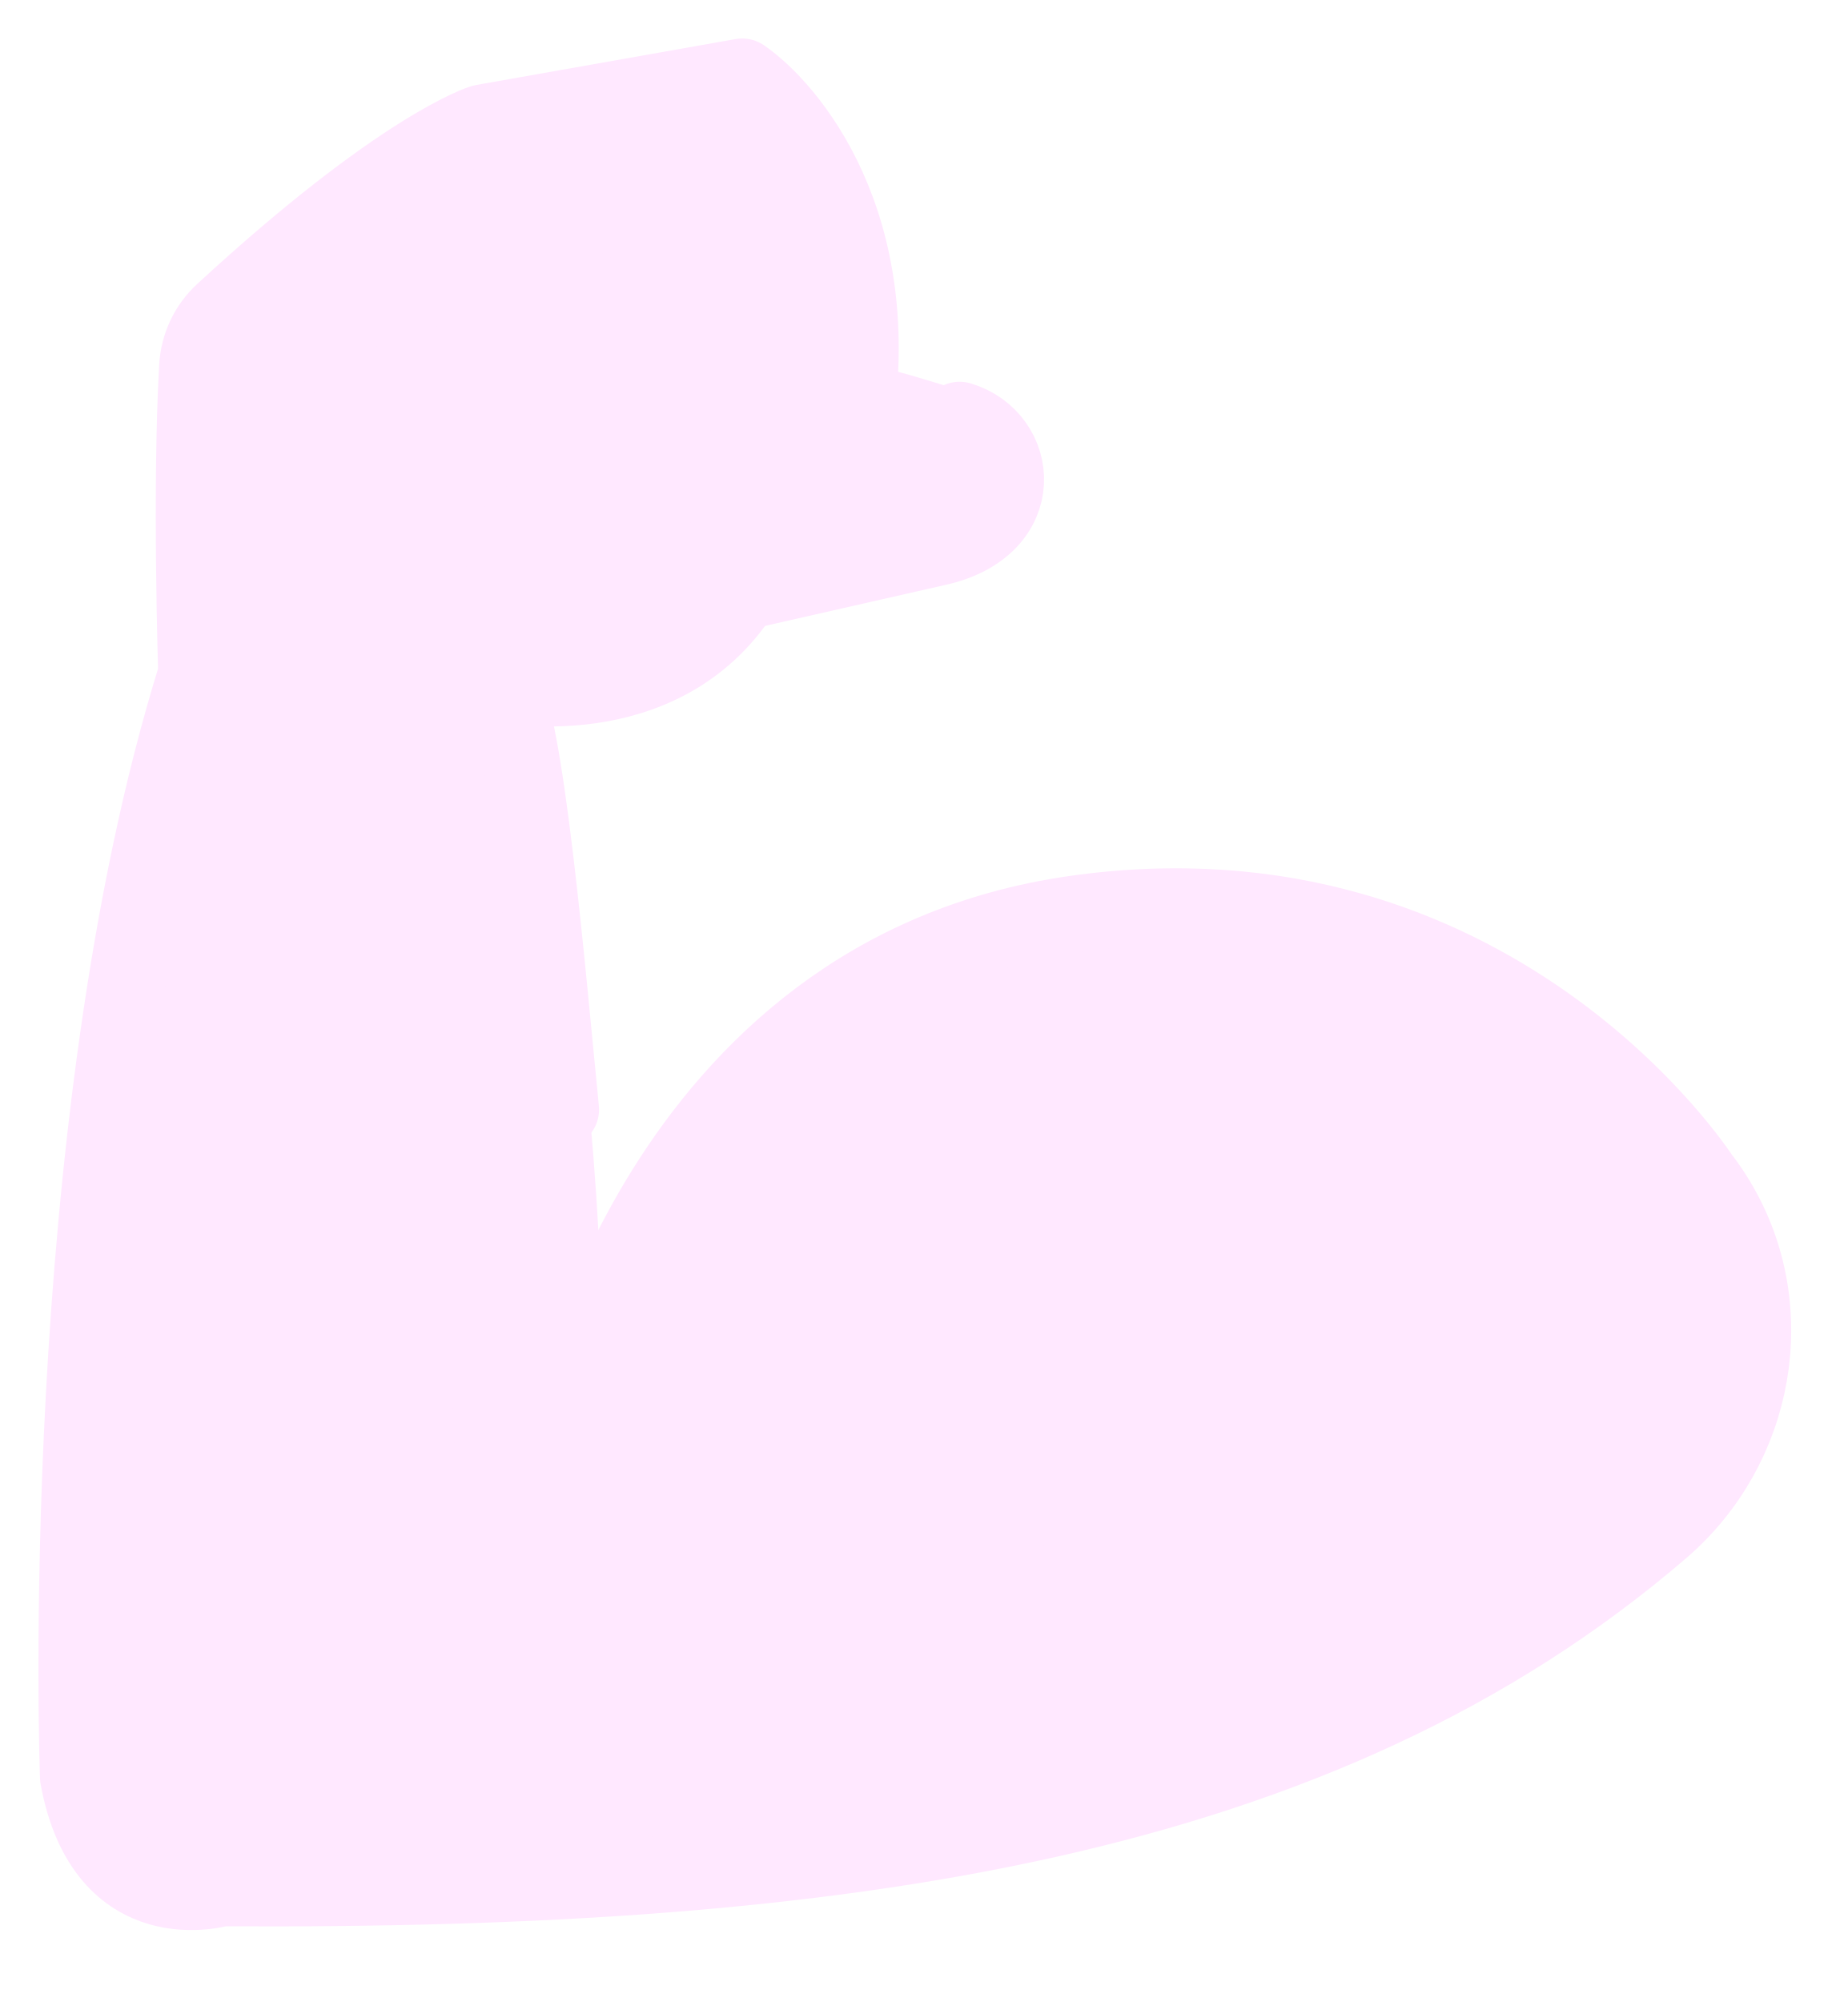
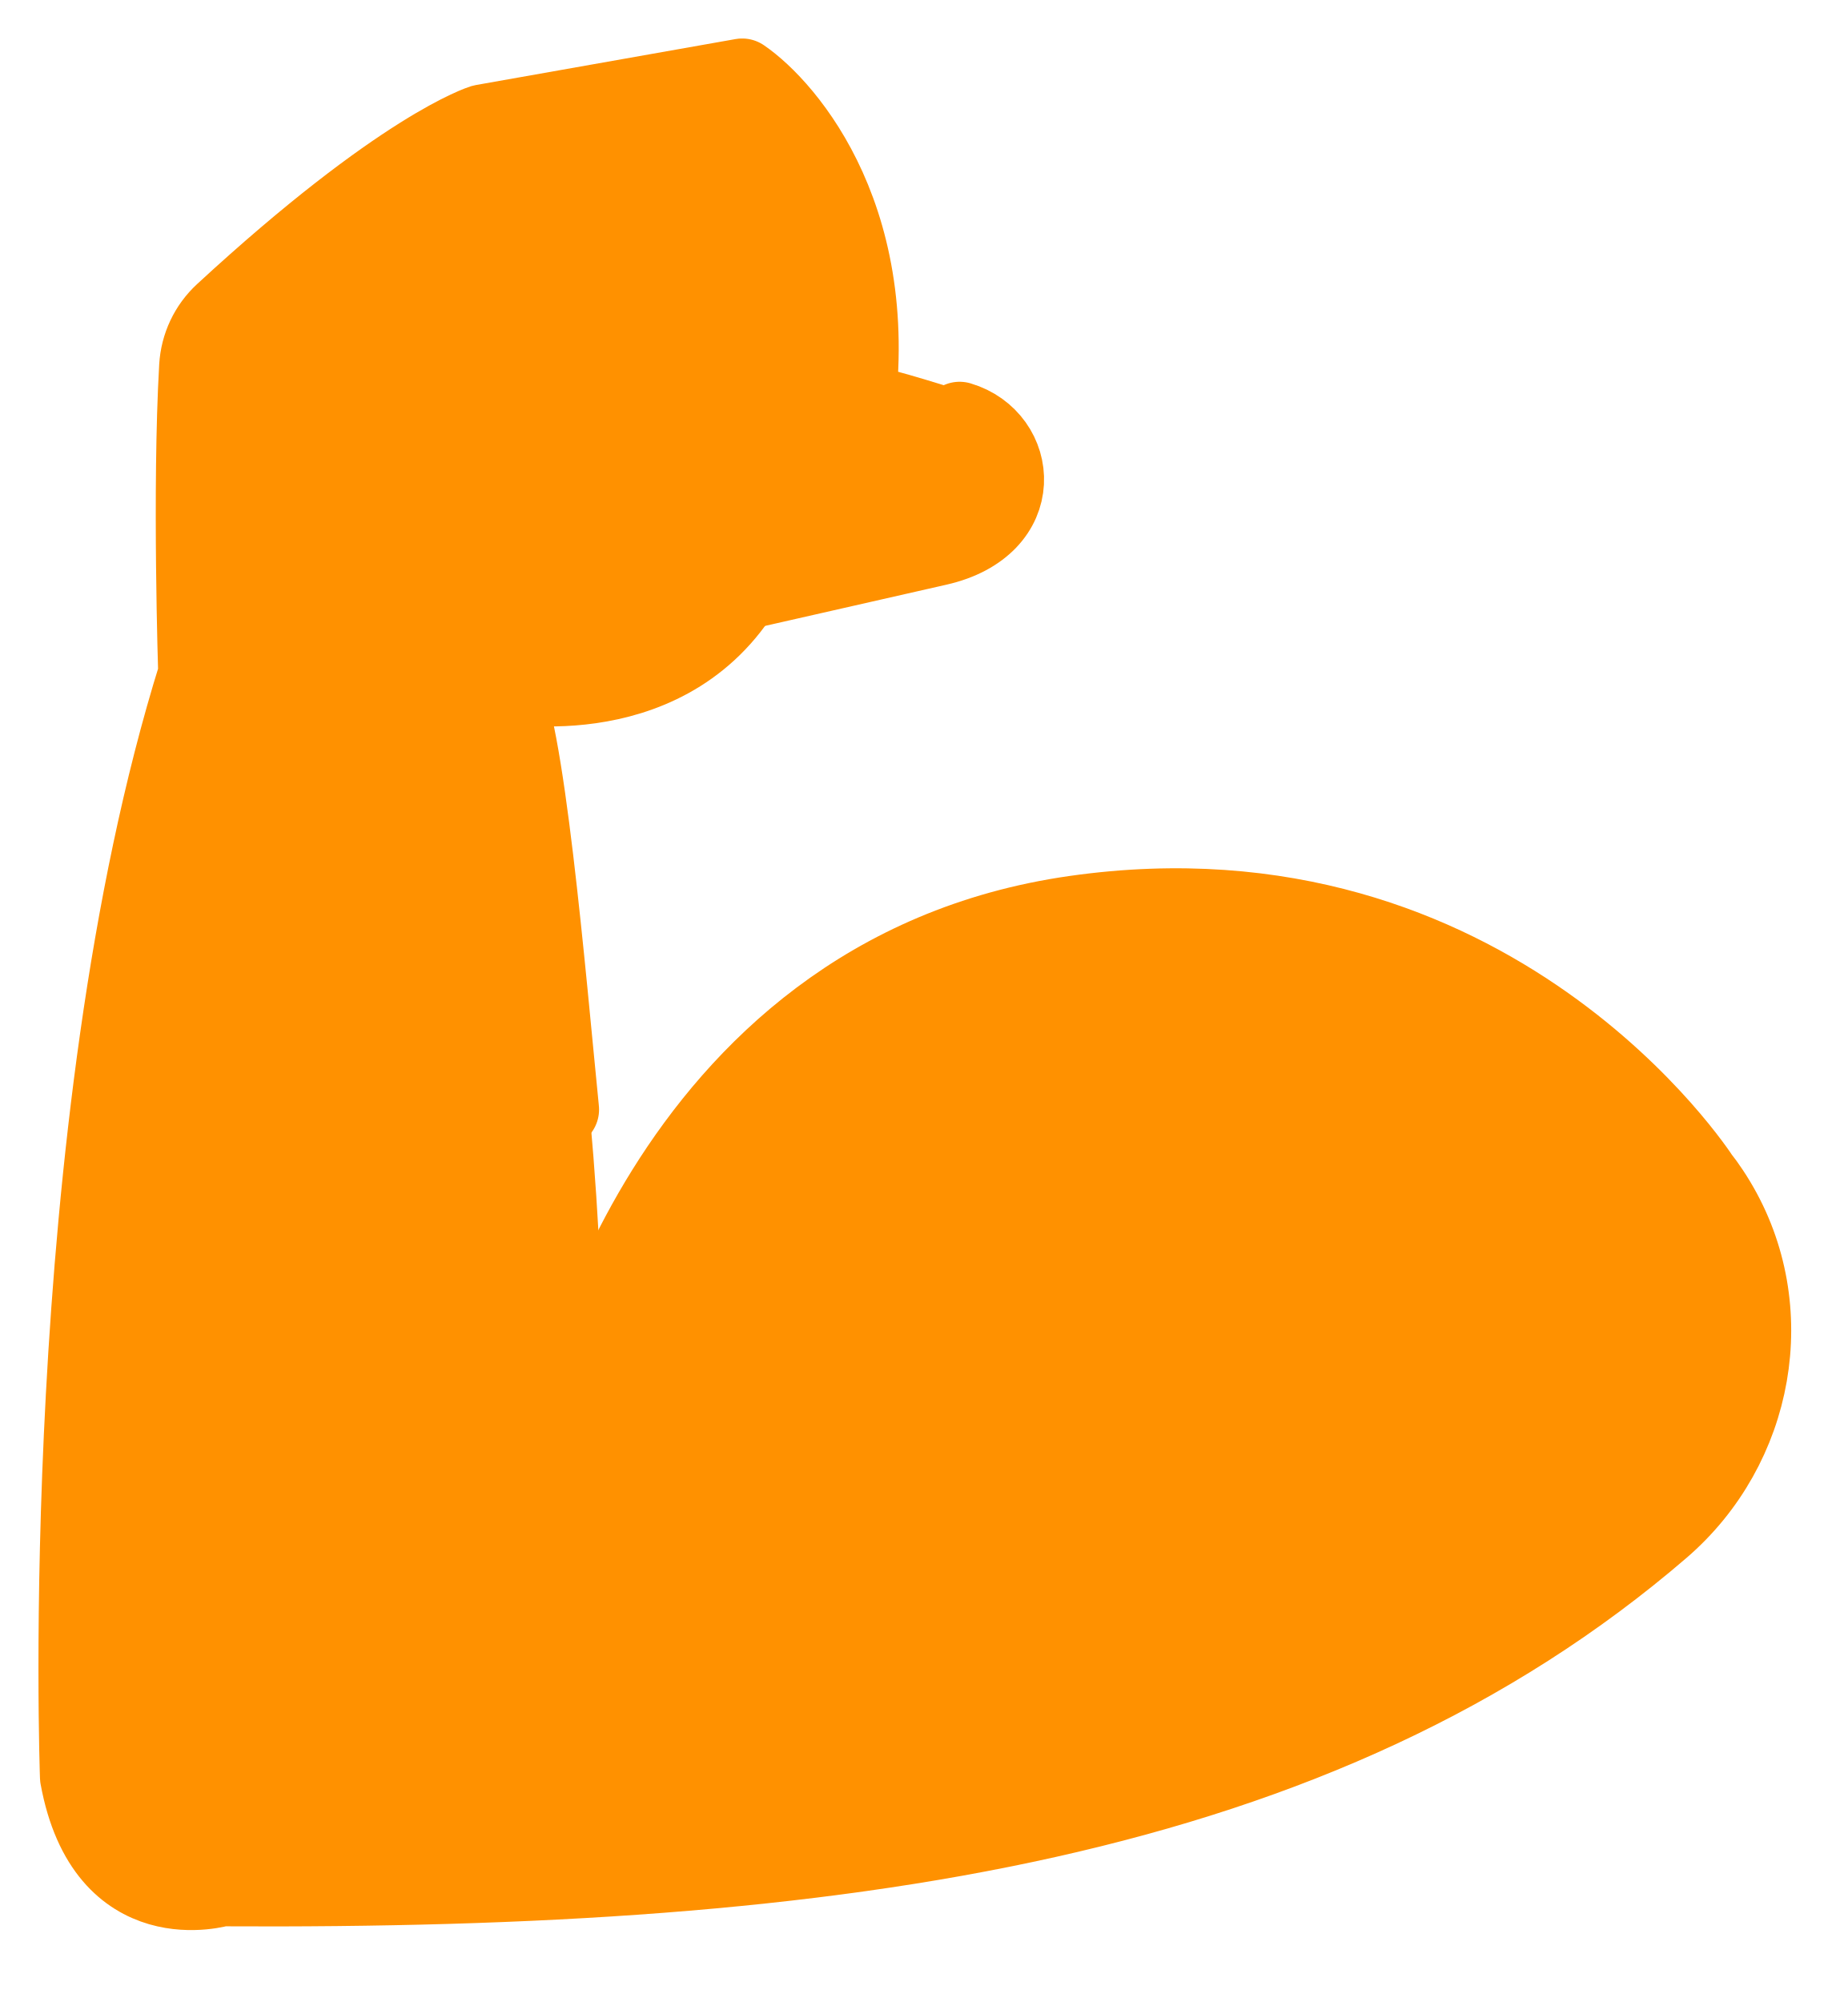
<svg xmlns="http://www.w3.org/2000/svg" width="24" height="26" viewBox="0 0 24 26" fill="none">
-   <path d="M21.614 19.885C17.203 23.681 11.013 24.582 2.951 24.535C2.951 24.535 1.447 24.997 1.102 23.101C1.102 23.101 0.793 14.702 2.634 8.806C2.634 8.806 2.556 6.401 2.646 4.826C2.661 4.555 2.779 4.305 2.979 4.121C5.294 1.982 6.336 1.668 6.336 1.668L9.701 1.073C10.234 1.437 11.401 2.753 11.209 5.092L11.252 4.931L12.545 5.294C12.997 5.431 13.293 5.907 13.286 6.361C13.282 6.831 12.157 7.184 12.157 7.184C9.697 7.74 9.697 7.74 9.697 7.74C8.961 8.896 7.448 9.017 6.77 8.986C6.735 8.888 6.532 8.978 6.692 8.986C6.931 9.589 7.211 11.043 7.465 13.734L7.536 14.482C7.555 14.694 7.663 16.384 7.691 17.489C8.419 15.714 10.359 12.437 14.018 11.92C19.432 11.149 22.127 15.336 22.127 15.336C22.127 15.336 22.221 15.446 22.339 15.646C23.169 17.033 22.84 18.827 21.614 19.885Z" fill="#FFE8FF" />
+   <path d="M21.614 19.885C17.203 23.681 11.013 24.582 2.951 24.535C2.951 24.535 1.447 24.997 1.102 23.101C1.102 23.101 0.793 14.702 2.634 8.806C2.634 8.806 2.556 6.401 2.646 4.826C2.661 4.555 2.779 4.305 2.979 4.121C5.294 1.982 6.336 1.668 6.336 1.668L9.701 1.073C10.234 1.437 11.401 2.753 11.209 5.092L11.252 4.931L12.545 5.294C12.997 5.431 13.293 5.907 13.286 6.361C13.282 6.831 12.157 7.184 12.157 7.184C9.697 7.74 9.697 7.74 9.697 7.74C8.961 8.896 7.448 9.017 6.77 8.986C6.735 8.888 6.532 8.978 6.692 8.986C6.931 9.589 7.211 11.043 7.465 13.734L7.536 14.482C7.555 14.694 7.663 16.384 7.691 17.489C8.419 15.714 10.359 12.437 14.018 11.92C19.432 11.149 22.127 15.336 22.127 15.336C22.127 15.336 22.221 15.446 22.339 15.646C23.169 17.033 22.84 18.827 21.614 19.885Z" fill="#ff9100" />
  <path d="M6.895 8.884C6.73 8.876 6.598 8.86 6.517 8.848L6.774 8.651C6.819 8.707 6.859 8.784 6.895 8.884Z" fill="#FCEA2B" />
  <path d="M6.895 8.884C6.73 8.876 6.598 8.86 6.517 8.848L6.774 8.651C6.819 8.707 6.859 8.784 6.895 8.884Z" fill="#FCEA2B" />
-   <path d="M5.051 8.651C5.051 8.651 7.2 6.646 5.7 6.086L10.832 5.917L11.102 5.458L11.19 4.716C11.621 4.788 12.543 5.097 12.654 5.123C12.654 5.123 13.621 5.876 12.835 6.769L9.707 7.668C9.707 7.668 7.807 9.197 5.051 8.651Z" fill="#FFE8FF" />
-   <path d="M5.051 8.651C5.37 12.358 6.08 18.962 5.883 19.808C5.865 20.089 6.146 20.134 6.29 19.927C6.624 19.659 7.403 18.883 7.826 17.838C7.826 15.521 7.558 12.829 6.933 8.886C6.704 8.248 5.751 8.256 5.051 8.651Z" fill="#FFE8FF" />
-   <path d="M15.618 11.816C15.618 11.816 19.735 14.62 16.867 18.419C16.867 18.419 17.724 21.843 16.929 22.38C16.134 22.916 25.221 20.15 21.809 14.915C21.81 14.915 19.735 11.87 15.618 11.816Z" fill="#FFE8FF" />
-   <path d="M7.281 14.41C7.109 12.689 6.826 9.295 6.495 8.879C6.495 8.879 8.587 9.326 9.637 7.683" stroke="#FFE8FF" stroke-miterlimit="10" stroke-linecap="round" stroke-linejoin="round" />
-   <path d="M10.11 19.451C10.11 19.451 14.454 20.538 17.866 17.711" stroke="#FFE8FF" stroke-miterlimit="10" stroke-linecap="round" stroke-linejoin="round" />
-   <path d="M7.382 18.464C7.382 18.464 8.536 12.643 13.964 11.871C19.393 11.1 22.093 15.295 22.093 15.295C22.093 15.295 22.186 15.406 22.305 15.605C23.138 16.995 22.808 18.796 21.58 19.853C17.159 23.659 10.953 24.563 2.873 24.517C2.873 24.517 1.365 24.977 1.019 23.079C1.019 23.079 0.71 14.659 2.555 8.753C2.555 8.753 2.476 6.34 2.567 4.76C2.583 4.491 2.701 4.239 2.9 4.056C5.224 1.912 6.267 1.597 6.267 1.597L9.64 1C10.218 1.396 11.541 2.906 11.076 5.623" stroke="#FFE8FF" stroke-miterlimit="10" stroke-linecap="round" stroke-linejoin="round" />
-   <path d="M6.525 5.862C6.525 5.862 7.256 6.904 7.986 5.748V4.537L7.801 3.87L7.656 3.759" stroke="#FFE8FF" stroke-miterlimit="10" stroke-linecap="round" stroke-linejoin="round" />
-   <path d="M8.116 5.862C8.116 5.862 8.846 6.904 9.577 5.748V4.537L9.226 3.683" stroke="#FFE8FF" stroke-miterlimit="10" stroke-linecap="round" stroke-linejoin="round" />
-   <path d="M11.042 5.748C10.253 6.508 9.707 5.748 9.707 5.748" stroke="#FFE8FF" stroke-miterlimit="10" stroke-linecap="round" stroke-linejoin="round" />
-   <path d="M4.399 4.717C4.602 4.893 4.859 5.208 4.913 5.695C4.926 5.811 4.966 5.924 5.048 6.006C5.287 6.245 5.836 6.616 6.384 5.748V4.537L6.129 4.027" stroke="#FFE8FF" stroke-miterlimit="10" stroke-linecap="round" stroke-linejoin="round" />
-   <path d="M12.464 5.458C13.239 5.687 13.373 6.836 12.181 7.106C9.637 7.684 9.637 7.684 9.637 7.684" stroke="#FFE8FF" stroke-miterlimit="10" stroke-linecap="round" stroke-linejoin="round" />
+   <path d="M5.051 8.651C5.051 8.651 7.2 6.646 5.7 6.086L10.832 5.917L11.102 5.458L11.19 4.716C11.621 4.788 12.543 5.097 12.654 5.123C12.654 5.123 13.621 5.876 12.835 6.769L9.707 7.668C9.707 7.668 7.807 9.197 5.051 8.651Z" fill="#ff9100" />
+   <path d="M5.051 8.651C5.37 12.358 6.08 18.962 5.883 19.808C5.865 20.089 6.146 20.134 6.29 19.927C6.624 19.659 7.403 18.883 7.826 17.838C7.826 15.521 7.558 12.829 6.933 8.886C6.704 8.248 5.751 8.256 5.051 8.651Z" fill="#ff9100" />
+   <path d="M15.618 11.816C15.618 11.816 19.735 14.62 16.867 18.419C16.867 18.419 17.724 21.843 16.929 22.38C16.134 22.916 25.221 20.15 21.809 14.915C21.81 14.915 19.735 11.87 15.618 11.816Z" fill="#ff9100" />
+   <path d="M7.281 14.41C7.109 12.689 6.826 9.295 6.495 8.879C6.495 8.879 8.587 9.326 9.637 7.683" stroke="#ff9100" stroke-miterlimit="10" stroke-linecap="round" stroke-linejoin="round" />
+   <path d="M10.11 19.451C10.11 19.451 14.454 20.538 17.866 17.711" stroke="#ff9100" stroke-miterlimit="10" stroke-linecap="round" stroke-linejoin="round" />
+   <path d="M7.382 18.464C7.382 18.464 8.536 12.643 13.964 11.871C19.393 11.1 22.093 15.295 22.093 15.295C22.093 15.295 22.186 15.406 22.305 15.605C23.138 16.995 22.808 18.796 21.58 19.853C17.159 23.659 10.953 24.563 2.873 24.517C2.873 24.517 1.365 24.977 1.019 23.079C1.019 23.079 0.71 14.659 2.555 8.753C2.555 8.753 2.476 6.34 2.567 4.76C2.583 4.491 2.701 4.239 2.9 4.056C5.224 1.912 6.267 1.597 6.267 1.597L9.64 1C10.218 1.396 11.541 2.906 11.076 5.623" stroke="#ff9100" stroke-miterlimit="10" stroke-linecap="round" stroke-linejoin="round" />
+   <path d="M6.525 5.862C6.525 5.862 7.256 6.904 7.986 5.748V4.537L7.801 3.87L7.656 3.759" stroke="#ff9100" stroke-miterlimit="10" stroke-linecap="round" stroke-linejoin="round" />
+   <path d="M8.116 5.862C8.116 5.862 8.846 6.904 9.577 5.748V4.537L9.226 3.683" stroke="#ff9100" stroke-miterlimit="10" stroke-linecap="round" stroke-linejoin="round" />
+   <path d="M11.042 5.748C10.253 6.508 9.707 5.748 9.707 5.748" stroke="#ff9100" stroke-miterlimit="10" stroke-linecap="round" stroke-linejoin="round" />
+   <path d="M4.399 4.717C4.602 4.893 4.859 5.208 4.913 5.695C4.926 5.811 4.966 5.924 5.048 6.006C5.287 6.245 5.836 6.616 6.384 5.748V4.537L6.129 4.027" stroke="#ff9100" stroke-miterlimit="10" stroke-linecap="round" stroke-linejoin="round" />
+   <path d="M12.464 5.458C13.239 5.687 13.373 6.836 12.181 7.106C9.637 7.684 9.637 7.684 9.637 7.684" stroke="#ff9100" stroke-miterlimit="10" stroke-linecap="round" stroke-linejoin="round" />
</svg>
